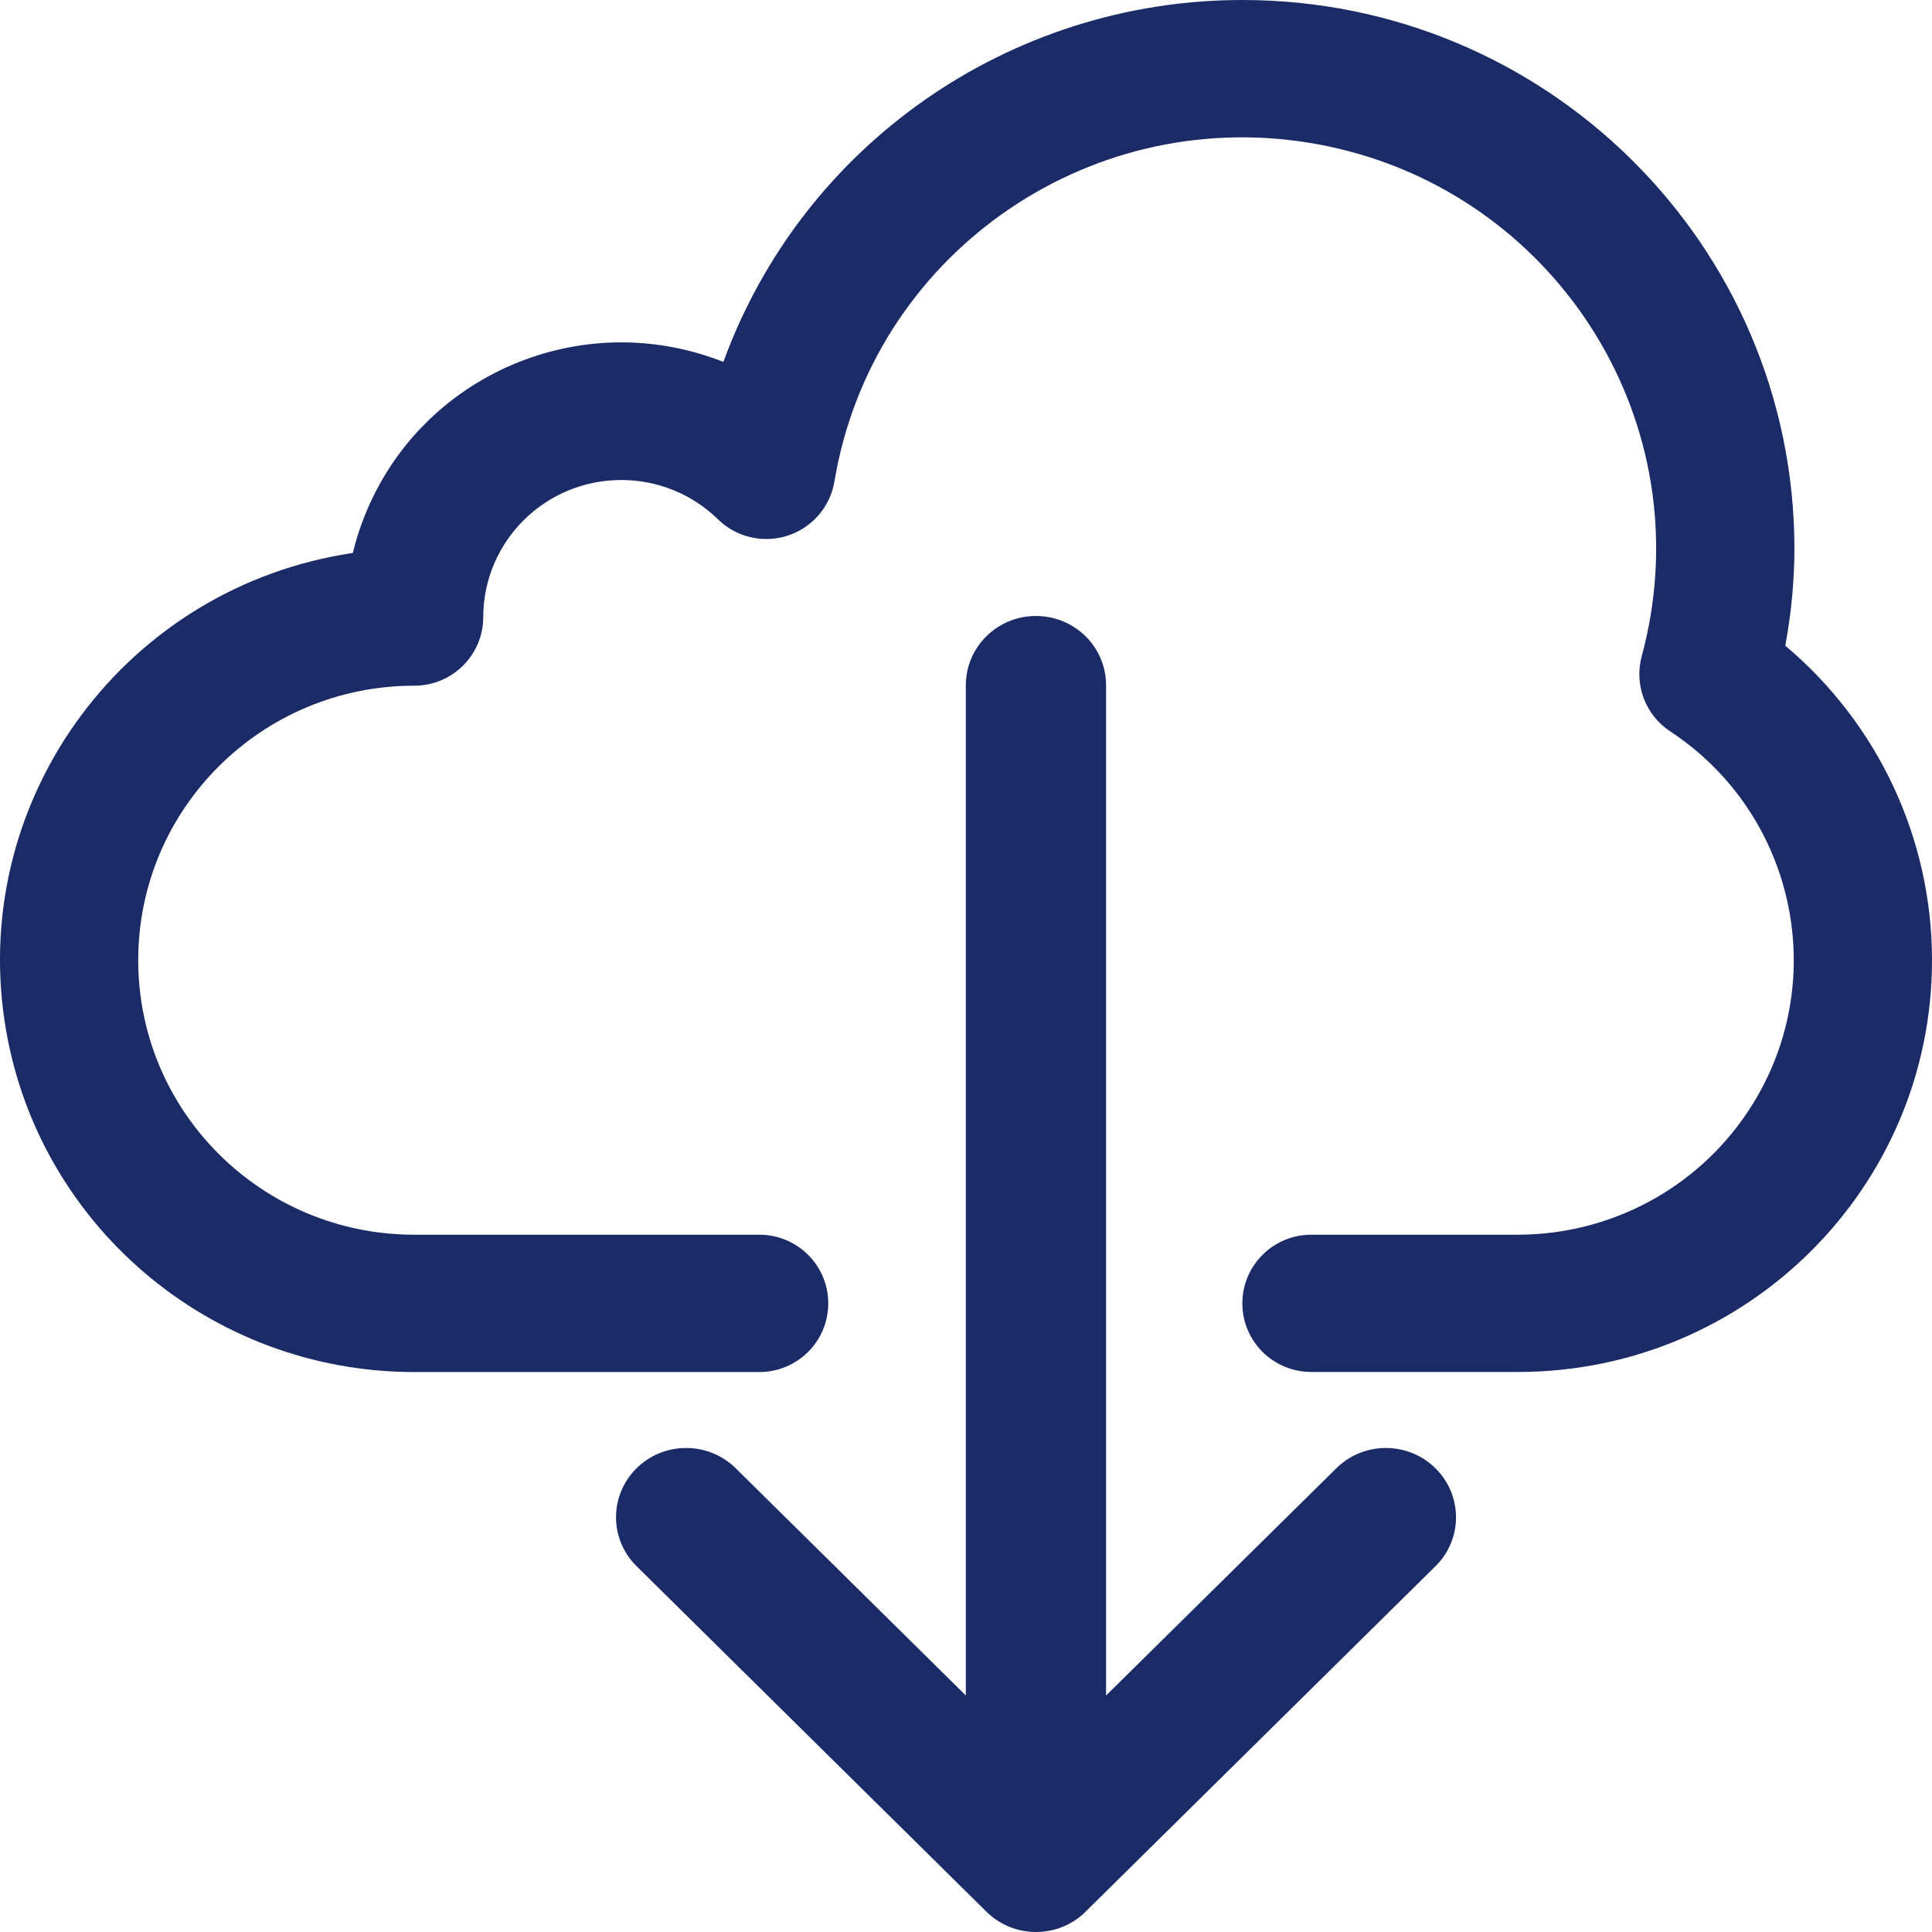
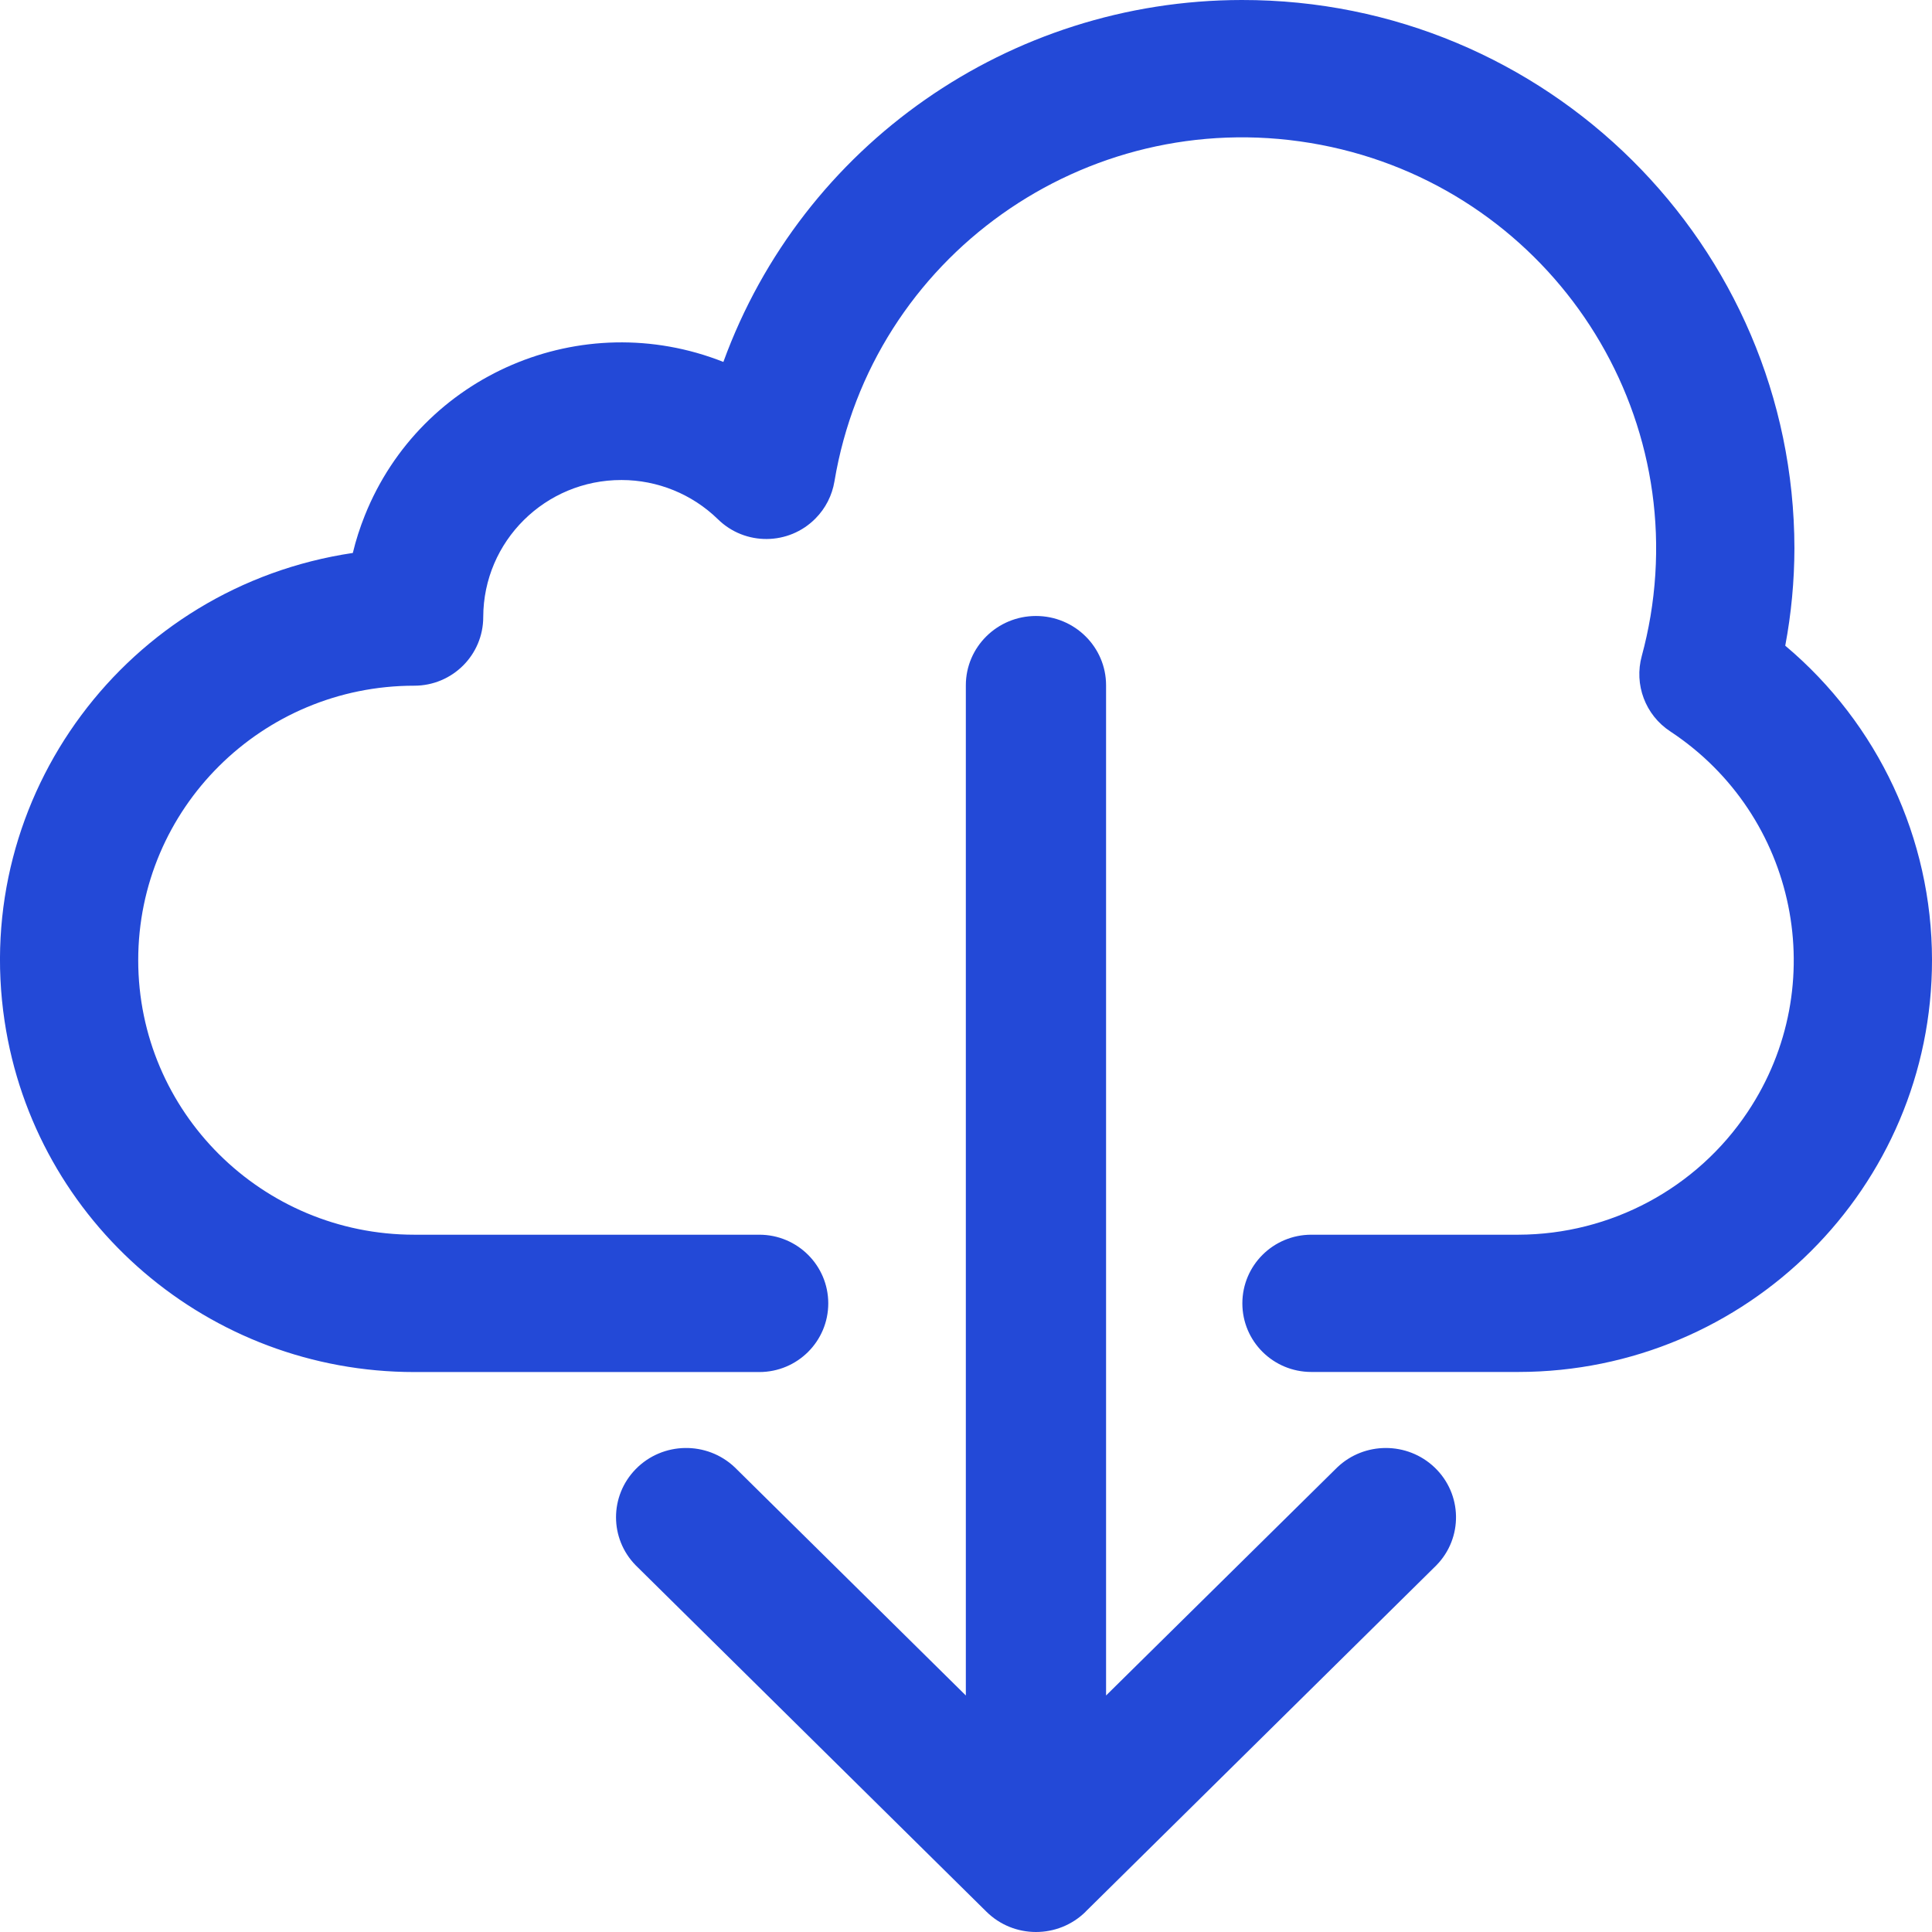
<svg xmlns="http://www.w3.org/2000/svg" width="24" height="24" viewBox="0 0 24 24" fill="none">
-   <path d="M22.177 8.021C22.252 7.623 22.29 7.218 22.291 6.812C22.286 3.045 19.212 -0.005 15.425 5.07521e-06C12.541 0.003 9.968 1.8 8.986 4.496C7.226 3.799 5.232 4.653 4.532 6.403C4.471 6.555 4.421 6.71 4.383 6.869C1.574 7.287 -0.363 9.89 0.057 12.685C0.434 15.191 2.599 17.044 5.146 17.044H9.432C9.906 17.044 10.289 16.662 10.289 16.191C10.289 15.72 9.906 15.338 9.432 15.338H5.146C3.252 15.338 1.717 13.811 1.717 11.928C1.717 10.044 3.252 8.518 5.146 8.518C5.62 8.518 6.003 8.136 6.003 7.665C6.005 6.723 6.774 5.961 7.721 5.963C8.168 5.963 8.598 6.138 8.918 6.45C9.255 6.781 9.798 6.777 10.13 6.441C10.255 6.315 10.337 6.154 10.366 5.979C10.831 3.195 13.477 1.313 16.277 1.776C19.076 2.239 20.968 4.871 20.503 7.655C20.475 7.821 20.439 7.986 20.395 8.148C20.297 8.504 20.439 8.883 20.749 9.086C22.327 10.127 22.758 12.244 21.71 13.813C21.077 14.763 20.008 15.335 18.862 15.338H16.29C15.816 15.338 15.433 15.72 15.433 16.191C15.433 16.662 15.816 17.043 16.29 17.043H18.862C21.702 17.041 24.003 14.748 24 11.923C23.999 10.419 23.332 8.992 22.177 8.021Z" fill="#1B2B67" />
-   <path d="M17.821 18.229C17.483 17.907 16.948 17.907 16.611 18.229L13.74 21.062V8.512C13.74 8.037 13.35 7.652 12.869 7.652C12.388 7.652 11.998 8.037 11.998 8.512V21.062L9.129 18.229C8.783 17.899 8.231 17.908 7.897 18.25C7.571 18.583 7.571 19.112 7.897 19.445L12.253 23.747C12.593 24.084 13.144 24.084 13.485 23.749C13.486 23.748 13.486 23.748 13.486 23.747L17.843 19.445C18.177 19.104 18.167 18.559 17.821 18.229Z" fill="#1B2B67" />
+   <path d="M22.177 8.021C22.252 7.623 22.29 7.218 22.291 6.812C22.286 3.045 19.212 -0.005 15.425 5.07521e-06C12.541 0.003 9.968 1.8 8.986 4.496C7.226 3.799 5.232 4.653 4.532 6.403C4.471 6.555 4.421 6.71 4.383 6.869C1.574 7.287 -0.363 9.89 0.057 12.685C0.434 15.191 2.599 17.044 5.146 17.044H9.432C9.906 17.044 10.289 16.662 10.289 16.191C10.289 15.72 9.906 15.338 9.432 15.338H5.146C3.252 15.338 1.717 13.811 1.717 11.928C1.717 10.044 3.252 8.518 5.146 8.518C5.62 8.518 6.003 8.136 6.003 7.665C6.005 6.723 6.774 5.961 7.721 5.963C8.168 5.963 8.598 6.138 8.918 6.45C9.255 6.781 9.798 6.777 10.13 6.441C10.255 6.315 10.337 6.154 10.366 5.979C10.831 3.195 13.477 1.313 16.277 1.776C19.076 2.239 20.968 4.871 20.503 7.655C20.475 7.821 20.439 7.986 20.395 8.148C20.297 8.504 20.439 8.883 20.749 9.086C22.327 10.127 22.758 12.244 21.71 13.813C21.077 14.763 20.008 15.335 18.862 15.338H16.29C15.816 15.338 15.433 15.72 15.433 16.191C15.433 16.662 15.816 17.043 16.29 17.043H18.862C21.702 17.041 24.003 14.748 24 11.923C23.999 10.419 23.332 8.992 22.177 8.021Z" fill="#2349D7" />
+   <path d="M17.821 18.229C17.483 17.907 16.948 17.907 16.611 18.229L13.74 21.062V8.513C13.74 8.038 13.35 7.652 12.869 7.652C12.388 7.652 11.998 8.038 11.998 8.513V21.062L9.129 18.229C8.783 17.899 8.231 17.908 7.897 18.25C7.571 18.584 7.571 19.112 7.897 19.445L12.253 23.747C12.593 24.084 13.144 24.084 13.485 23.749C13.486 23.748 13.486 23.748 13.486 23.747L17.843 19.445C18.177 19.104 18.167 18.559 17.821 18.229Z" fill="#2349D7" />
</svg>
